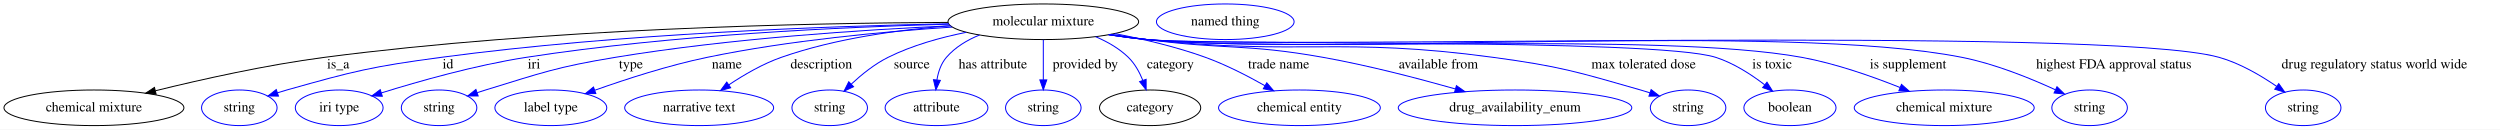
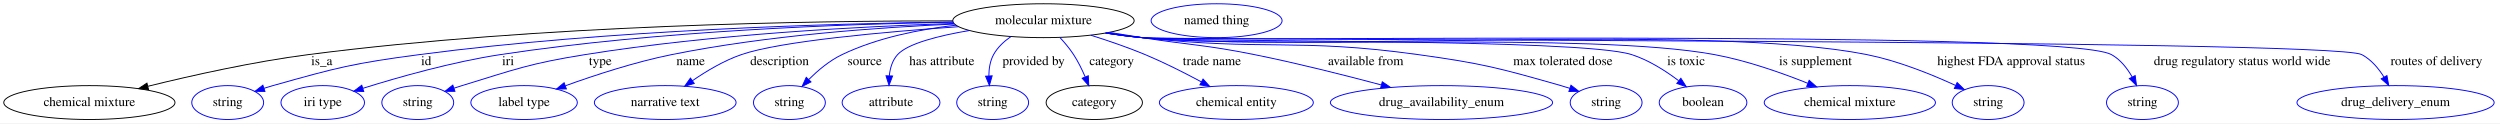
- <svg xmlns="http://www.w3.org/2000/svg" width="2528pt" height="131pt" viewBox="0.00 0.00 2527.99 131.00">
+ <svg xmlns="http://www.w3.org/2000/svg" width="2657pt" height="131pt" viewBox="0.00 0.00 2656.99 131.00">
  <g id="graph0" class="graph" transform="scale(1 1) rotate(0) translate(4 127)">
-     <polygon fill="white" stroke="transparent" points="-4,4 -4,-127 2523.99,-127 2523.99,4 -4,4" />
+     <polygon fill="white" stroke="transparent" points="-4,4 -4,-127 2652.99,-127 2652.99,4 -4,4" />
    <g id="node1" class="node">
-       <ellipse fill="none" stroke="black" cx="1050.99" cy="-105" rx="96.38" ry="18" />
-       <text text-anchor="middle" x="1050.99" y="-101.3" font-family="Times,serif" font-size="14.00">molecular mixture</text>
+       <ellipse fill="none" stroke="black" cx="1104.99" cy="-105" rx="96.38" ry="18" />
+       <text text-anchor="middle" x="1104.99" y="-101.3" font-family="Times,serif" font-size="14.00">molecular mixture</text>
    </g>
    <g id="node2" class="node">
      <ellipse fill="none" stroke="black" cx="90.99" cy="-18" rx="90.98" ry="18" />
      <text text-anchor="middle" x="90.99" y="-14.3" font-family="Times,serif" font-size="14.00">chemical mixture</text>
    </g>
    <g id="edge1" class="edge">
-       <path fill="none" stroke="black" d="M954.7,-104.35C815.09,-103.73 548.59,-98.31 323.99,-69 265.52,-61.37 199.92,-46.74 153.27,-35.26" />
-       <polygon fill="black" stroke="black" points="153.86,-31.8 143.31,-32.79 152.17,-38.6 153.86,-31.8" />
+       <path fill="none" stroke="black" d="M1008.66,-104.83C860.77,-104.94 569.16,-100.58 323.99,-69 265.5,-61.47 199.91,-46.82 153.26,-35.32" />
+       <polygon fill="black" stroke="black" points="153.86,-31.86 143.31,-32.84 152.16,-38.65 153.86,-31.86" />
      <text text-anchor="middle" x="337.99" y="-57.8" font-family="Times,serif" font-size="14.00">is_a</text>
    </g>
    <g id="node3" class="node">
      <ellipse fill="none" stroke="blue" cx="237.99" cy="-18" rx="38.19" ry="18" />
      <text text-anchor="middle" x="237.99" y="-14.3" font-family="Times,serif" font-size="14.00">string</text>
    </g>
    <g id="edge2" class="edge">
-       <path fill="none" stroke="blue" d="M955.37,-102.96C835.08,-100.63 622.41,-93.13 441.99,-69 371.75,-59.61 354.21,-55.2 285.99,-36 282.89,-35.13 279.69,-34.15 276.49,-33.13" />
+       <path fill="none" stroke="blue" d="M1009.04,-103.61C879.72,-102.02 642.56,-95.34 441.99,-69 371.73,-59.77 354.21,-55.2 285.99,-36 282.89,-35.13 279.69,-34.15 276.49,-33.13" />
      <polygon fill="blue" stroke="blue" points="277.58,-29.81 266.99,-29.96 275.36,-36.45 277.58,-29.81" />
      <text text-anchor="middle" x="448.99" y="-57.8" font-family="Times,serif" font-size="14.00">id</text>
    </g>
    <g id="node4" class="node">
      <ellipse fill="none" stroke="blue" cx="338.99" cy="-18" rx="44.39" ry="18" />
      <text text-anchor="middle" x="338.99" y="-14.3" font-family="Times,serif" font-size="14.00">iri type</text>
    </g>
    <g id="edge3" class="edge">
-       <path fill="none" stroke="blue" d="M955.49,-102.55C850.23,-99.81 676.16,-91.89 527.99,-69 476.88,-61.1 419.65,-44.89 381.69,-33.06" />
-       <polygon fill="blue" stroke="blue" points="382.59,-29.67 372,-30 380.48,-36.35 382.59,-29.67" />
+       <path fill="none" stroke="blue" d="M1008.98,-103.42C894.02,-101.52 695.94,-94.41 527.99,-69 476.85,-61.26 419.63,-45.02 381.68,-33.14" />
+       <polygon fill="blue" stroke="blue" points="382.58,-29.75 371.99,-30.07 380.47,-36.43 382.58,-29.75" />
      <text text-anchor="middle" x="535.99" y="-57.8" font-family="Times,serif" font-size="14.00">iri</text>
    </g>
    <g id="node5" class="node">
      <ellipse fill="none" stroke="blue" cx="439.99" cy="-18" rx="38.19" ry="18" />
      <text text-anchor="middle" x="439.99" y="-14.3" font-family="Times,serif" font-size="14.00">string</text>
    </g>
    <g id="edge4" class="edge">
-       <path fill="none" stroke="blue" d="M957.11,-100.91C869.03,-96.95 733.89,-88.14 617.99,-69 558.75,-59.21 544.41,-53.57 486.99,-36 484.23,-35.16 481.39,-34.24 478.54,-33.29" />
+       <path fill="none" stroke="blue" d="M1009.7,-102.07C911.11,-98.93 752.95,-90.68 617.99,-69 558.71,-59.48 544.41,-53.57 486.99,-36 484.23,-35.16 481.39,-34.24 478.54,-33.29" />
      <polygon fill="blue" stroke="blue" points="479.52,-29.93 468.92,-29.98 477.24,-36.55 479.52,-29.93" />
      <text text-anchor="middle" x="633.99" y="-57.8" font-family="Times,serif" font-size="14.00">type</text>
    </g>
    <g id="node6" class="node">
      <ellipse fill="none" stroke="blue" cx="552.99" cy="-18" rx="56.59" ry="18" />
      <text text-anchor="middle" x="552.99" y="-14.3" font-family="Times,serif" font-size="14.00">label type</text>
    </g>
    <g id="edge5" class="edge">
-       <path fill="none" stroke="blue" d="M958.94,-99.61C890.09,-95.11 793.93,-86.2 710.99,-69 671.97,-60.91 628.92,-46.93 597.63,-35.81" />
-       <polygon fill="blue" stroke="blue" points="598.49,-32.41 587.9,-32.31 596.12,-38.99 598.49,-32.41" />
-       <text text-anchor="middle" x="730.99" y="-57.8" font-family="Times,serif" font-size="14.00">name</text>
+       <path fill="none" stroke="blue" d="M1010.38,-101.45C929.84,-97.9 811.4,-89.38 709.99,-69 671.02,-61.17 628.1,-47.11 597,-35.89" />
+       <polygon fill="blue" stroke="blue" points="597.93,-32.5 587.33,-32.35 595.52,-39.07 597.93,-32.5" />
+       <text text-anchor="middle" x="729.99" y="-57.8" font-family="Times,serif" font-size="14.00">name</text>
    </g>
    <g id="node7" class="node">
      <ellipse fill="none" stroke="blue" cx="702.99" cy="-18" rx="75.29" ry="18" />
      <text text-anchor="middle" x="702.99" y="-14.3" font-family="Times,serif" font-size="14.00">narrative text</text>
    </g>
    <g id="edge6" class="edge">
-       <path fill="none" stroke="blue" d="M957.15,-100.97C905.46,-97 840.85,-88.21 785.99,-69 767.28,-62.45 748.2,-51.33 733.06,-41.24" />
-       <polygon fill="blue" stroke="blue" points="734.86,-38.23 724.64,-35.46 730.9,-44 734.86,-38.23" />
-       <text text-anchor="middle" x="826.49" y="-57.8" font-family="Times,serif" font-size="14.00">description</text>
+       <path fill="none" stroke="blue" d="M1014.86,-98.63C935.15,-93.06 825.28,-83.18 783.99,-69 765.44,-62.63 746.68,-51.42 731.89,-41.22" />
+       <polygon fill="blue" stroke="blue" points="733.85,-38.32 723.67,-35.38 729.79,-44.03 733.85,-38.32" />
+       <text text-anchor="middle" x="824.49" y="-57.8" font-family="Times,serif" font-size="14.00">description</text>
    </g>
    <g id="node8" class="node">
      <ellipse fill="none" stroke="blue" cx="834.99" cy="-18" rx="38.19" ry="18" />
      <text text-anchor="middle" x="834.99" y="-14.3" font-family="Times,serif" font-size="14.00">string</text>
    </g>
    <g id="edge7" class="edge">
-       <path fill="none" stroke="blue" d="M973.01,-94.3C946.96,-89.08 918.38,-81.12 893.99,-69 880.39,-62.24 867.28,-51.69 856.89,-42.01" />
-       <polygon fill="blue" stroke="blue" points="859.13,-39.31 849.51,-34.87 854.26,-44.34 859.13,-39.31" />
-       <text text-anchor="middle" x="917.99" y="-57.8" font-family="Times,serif" font-size="14.00">source</text>
+       <path fill="none" stroke="blue" d="M1012.03,-100.24C973.13,-95.82 928.36,-86.84 890.99,-69 877.68,-62.65 865.2,-52.14 855.41,-42.39" />
+       <polygon fill="blue" stroke="blue" points="857.93,-39.96 848.48,-35.17 852.88,-44.81 857.93,-39.96" />
+       <text text-anchor="middle" x="914.99" y="-57.8" font-family="Times,serif" font-size="14.00">source</text>
    </g>
    <g id="node9" class="node">
      <ellipse fill="none" stroke="blue" cx="942.99" cy="-18" rx="51.99" ry="18" />
      <text text-anchor="middle" x="942.99" y="-14.3" font-family="Times,serif" font-size="14.00">attribute</text>
    </g>
    <g id="edge8" class="edge">
-       <path fill="none" stroke="blue" d="M986.58,-91.63C973.93,-86.5 961.85,-79.25 952.99,-69 947.54,-62.69 944.75,-54.25 943.39,-46.11" />
-       <polygon fill="blue" stroke="blue" points="946.87,-45.71 942.36,-36.13 939.91,-46.44 946.87,-45.71" />
-       <text text-anchor="middle" x="999.99" y="-57.8" font-family="Times,serif" font-size="14.00">has attribute</text>
+       <path fill="none" stroke="blue" d="M1026.35,-94.61C993.67,-89.06 960.83,-80.77 949.99,-69 944.4,-62.92 941.98,-54.55 941.15,-46.39" />
+       <polygon fill="blue" stroke="blue" points="944.64,-46.24 940.83,-36.35 937.65,-46.46 944.64,-46.24" />
+       <text text-anchor="middle" x="996.99" y="-57.8" font-family="Times,serif" font-size="14.00">has attribute</text>
    </g>
    <g id="node10" class="node">
      <ellipse fill="none" stroke="blue" cx="1050.99" cy="-18" rx="38.19" ry="18" />
      <text text-anchor="middle" x="1050.99" y="-14.3" font-family="Times,serif" font-size="14.00">string</text>
    </g>
    <g id="edge9" class="edge">
-       <path fill="none" stroke="blue" d="M1050.99,-86.8C1050.99,-75.16 1050.99,-59.55 1050.99,-46.24" />
-       <polygon fill="blue" stroke="blue" points="1054.49,-46.18 1050.99,-36.18 1047.49,-46.18 1054.49,-46.18" />
-       <text text-anchor="middle" x="1093.49" y="-57.8" font-family="Times,serif" font-size="14.00">provided by</text>
+       <path fill="none" stroke="blue" d="M1070.32,-88.07C1063.02,-83.04 1056.25,-76.73 1051.99,-69 1048.25,-62.2 1047,-54.06 1046.95,-46.33" />
+       <polygon fill="blue" stroke="blue" points="1050.45,-46.41 1047.52,-36.23 1043.46,-46.02 1050.45,-46.41" />
+       <text text-anchor="middle" x="1094.49" y="-57.8" font-family="Times,serif" font-size="14.00">provided by</text>
    </g>
    <g id="node11" class="node">
      <ellipse fill="none" stroke="black" cx="1158.99" cy="-18" rx="51.19" ry="18" />
      <text text-anchor="middle" x="1158.99" y="-14.3" font-family="Times,serif" font-size="14.00">category</text>
    </g>
    <g id="edge10" class="edge">
-       <path fill="none" stroke="blue" d="M1103.94,-89.87C1115.88,-84.78 1127.75,-77.99 1136.99,-69 1143.54,-62.63 1148.28,-53.98 1151.63,-45.66" />
-       <polygon fill="blue" stroke="blue" points="1154.94,-46.8 1154.97,-36.21 1148.34,-44.47 1154.94,-46.8" />
-       <text text-anchor="middle" x="1179.49" y="-57.8" font-family="Times,serif" font-size="14.00">category</text>
+       <path fill="none" stroke="blue" d="M1122.47,-87.12C1127.56,-81.65 1132.86,-75.35 1136.99,-69 1141.73,-61.74 1145.88,-53.29 1149.27,-45.42" />
+       <polygon fill="blue" stroke="blue" points="1152.62,-46.49 1153.14,-35.91 1146.13,-43.85 1152.62,-46.49" />
+       <text text-anchor="middle" x="1177.49" y="-57.8" font-family="Times,serif" font-size="14.00">category</text>
    </g>
    <g id="node13" class="node">
      <ellipse fill="none" stroke="blue" cx="1309.99" cy="-18" rx="81.79" ry="18" />
      <text text-anchor="middle" x="1309.99" y="-14.3" font-family="Times,serif" font-size="14.00">chemical entity</text>
    </g>
    <g id="edge11" class="edge">
-       <path fill="none" stroke="blue" d="M1123.22,-93.01C1152.25,-87.46 1185.7,-79.6 1214.99,-69 1235.74,-61.49 1257.61,-50.24 1275.13,-40.3" />
-       <polygon fill="blue" stroke="blue" points="1276.96,-43.29 1283.86,-35.26 1273.45,-37.23 1276.96,-43.29" />
-       <text text-anchor="middle" x="1288.99" y="-57.8" font-family="Times,serif" font-size="14.00">trade name</text>
+       <path fill="none" stroke="blue" d="M1155.34,-89.55C1173.72,-83.79 1194.52,-76.69 1212.99,-69 1233.25,-60.56 1255.03,-49.53 1272.81,-39.97" />
+       <polygon fill="blue" stroke="blue" points="1274.6,-42.98 1281.71,-35.13 1271.25,-36.83 1274.6,-42.98" />
+       <text text-anchor="middle" x="1283.99" y="-57.8" font-family="Times,serif" font-size="14.00">trade name</text>
    </g>
    <g id="node14" class="node">
      <ellipse fill="none" stroke="blue" cx="1527.99" cy="-18" rx="118.08" ry="18" />
      <text text-anchor="middle" x="1527.99" y="-14.3" font-family="Times,serif" font-size="14.00">drug_availability_enum</text>
    </g>
    <g id="edge12" class="edge">
-       <path fill="none" stroke="blue" d="M1119.53,-92.3C1131.66,-90.4 1144.18,-88.55 1155.99,-87 1234.83,-76.64 1255.71,-82.96 1333.99,-69 1379.25,-60.93 1429.5,-47.86 1467.51,-37.11" />
-       <polygon fill="blue" stroke="blue" points="1468.74,-40.4 1477.4,-34.29 1466.82,-33.67 1468.74,-40.4" />
-       <text text-anchor="middle" x="1450.49" y="-57.8" font-family="Times,serif" font-size="14.00">available from</text>
+       <path fill="none" stroke="blue" d="M1175.01,-92.56C1186.69,-90.68 1198.68,-88.77 1209.99,-87 1262.84,-78.73 1276.55,-79.53 1328.99,-69 1374.36,-59.89 1424.92,-47.15 1463.72,-36.81" />
+       <polygon fill="blue" stroke="blue" points="1465.08,-40.07 1473.83,-34.1 1463.27,-33.31 1465.08,-40.07" />
+       <text text-anchor="middle" x="1447.49" y="-57.8" font-family="Times,serif" font-size="14.00">available from</text>
    </g>
    <g id="node15" class="node">
      <ellipse fill="none" stroke="blue" cx="1702.99" cy="-18" rx="38.19" ry="18" />
      <text text-anchor="middle" x="1702.99" y="-14.3" font-family="Times,serif" font-size="14.00">string</text>
    </g>
    <g id="edge13" class="edge">
-       <path fill="none" stroke="blue" d="M1118.06,-92.02C1130.63,-90.1 1143.69,-88.31 1155.99,-87 1310.88,-70.53 1351.64,-89.91 1505.99,-69 1573.2,-59.89 1589.79,-54.69 1654.99,-36 1658.09,-35.11 1661.29,-34.13 1664.48,-33.1" />
-       <polygon fill="blue" stroke="blue" points="1665.62,-36.41 1673.99,-29.92 1663.39,-29.77 1665.62,-36.41" />
-       <text text-anchor="middle" x="1657.99" y="-57.8" font-family="Times,serif" font-size="14.00">max tolerated dose</text>
+       <path fill="none" stroke="blue" d="M1172.35,-92.08C1184.84,-90.16 1197.79,-88.36 1209.99,-87 1339.66,-72.56 1373.76,-86.89 1502.99,-69 1571.47,-59.52 1588.5,-54.91 1654.99,-36 1658.1,-35.12 1661.29,-34.14 1664.49,-33.11" />
+       <polygon fill="blue" stroke="blue" points="1665.62,-36.43 1673.99,-29.93 1663.4,-29.79 1665.62,-36.43" />
+       <text text-anchor="middle" x="1656.99" y="-57.8" font-family="Times,serif" font-size="14.00">max tolerated dose</text>
    </g>
    <g id="node16" class="node">
      <ellipse fill="none" stroke="blue" cx="1805.99" cy="-18" rx="46.59" ry="18" />
      <text text-anchor="middle" x="1805.99" y="-14.3" font-family="Times,serif" font-size="14.00">boolean</text>
    </g>
    <g id="edge14" class="edge">
-       <path fill="none" stroke="blue" d="M1117.48,-91.91C1130.22,-89.97 1143.49,-88.2 1155.99,-87 1219.62,-80.88 1670.11,-88.48 1730.99,-69 1749.01,-63.23 1766.74,-51.76 1780.43,-41.26" />
-       <polygon fill="blue" stroke="blue" points="1782.77,-43.88 1788.4,-34.9 1778.4,-38.4 1782.77,-43.88" />
+       <path fill="none" stroke="blue" d="M1171.48,-91.94C1184.23,-90 1197.49,-88.22 1209.99,-87 1267.53,-81.37 1674.9,-86.54 1729.99,-69 1748.19,-63.21 1766.15,-51.73 1780.04,-41.24" />
+       <polygon fill="blue" stroke="blue" points="1782.42,-43.81 1788.12,-34.89 1778.1,-38.31 1782.42,-43.81" />
      <text text-anchor="middle" x="1787.99" y="-57.8" font-family="Times,serif" font-size="14.00">is toxic</text>
    </g>
    <g id="node17" class="node">
      <ellipse fill="none" stroke="blue" cx="1961.99" cy="-18" rx="90.98" ry="18" />
      <text text-anchor="middle" x="1961.99" y="-14.3" font-family="Times,serif" font-size="14.00">chemical mixture</text>
    </g>
    <g id="edge15" class="edge">
-       <path fill="none" stroke="blue" d="M1117.19,-91.91C1130.03,-89.95 1143.4,-88.19 1155.99,-87 1302.51,-73.21 1673.22,-95.45 1817.99,-69 1852.22,-62.75 1889.28,-49.72 1917.23,-38.54" />
-       <polygon fill="blue" stroke="blue" points="1918.78,-41.69 1926.72,-34.67 1916.14,-35.21 1918.78,-41.69" />
+       <path fill="none" stroke="blue" d="M1171.2,-91.93C1184.03,-89.98 1197.4,-88.2 1209.99,-87 1344.55,-74.17 1685.05,-93.45 1817.99,-69 1852.22,-62.7 1889.28,-49.68 1917.23,-38.51" />
+       <polygon fill="blue" stroke="blue" points="1918.77,-41.66 1926.71,-34.65 1916.13,-35.18 1918.77,-41.66" />
      <text text-anchor="middle" x="1925.49" y="-57.8" font-family="Times,serif" font-size="14.00">is supplement</text>
    </g>
    <g id="node18" class="node">
      <ellipse fill="none" stroke="blue" cx="2108.99" cy="-18" rx="38.19" ry="18" />
      <text text-anchor="middle" x="2108.99" y="-14.3" font-family="Times,serif" font-size="14.00">string</text>
    </g>
    <g id="edge16" class="edge">
-       <path fill="none" stroke="blue" d="M1117.19,-91.85C1130.02,-89.9 1143.39,-88.15 1155.99,-87 1338.39,-70.32 1800.34,-104.63 1979.99,-69 2013.21,-62.41 2048.97,-47.91 2074.39,-36.22" />
-       <polygon fill="blue" stroke="blue" points="2076.03,-39.31 2083.6,-31.9 2073.06,-32.98 2076.03,-39.31" />
+       <path fill="none" stroke="blue" d="M1171.19,-91.87C1184.02,-89.92 1197.4,-88.16 1209.99,-87 1380.43,-71.29 1812.13,-102.43 1979.99,-69 2013.2,-62.39 2048.96,-47.89 2074.39,-36.2" />
+       <polygon fill="blue" stroke="blue" points="2076.03,-39.3 2083.6,-31.88 2073.06,-32.96 2076.03,-39.3" />
      <text text-anchor="middle" x="2133.49" y="-57.8" font-family="Times,serif" font-size="14.00">highest FDA approval status</text>
    </g>
    <g id="node19" class="node">
-       <ellipse fill="none" stroke="blue" cx="2324.99" cy="-18" rx="38.19" ry="18" />
-       <text text-anchor="middle" x="2324.99" y="-14.3" font-family="Times,serif" font-size="14.00">string</text>
+       <ellipse fill="none" stroke="blue" cx="2272.99" cy="-18" rx="38.19" ry="18" />
+       <text text-anchor="middle" x="2272.99" y="-14.3" font-family="Times,serif" font-size="14.00">string</text>
    </g>
    <g id="edge17" class="edge">
-       <path fill="none" stroke="blue" d="M1116.9,-91.84C1129.82,-89.88 1143.3,-88.13 1155.99,-87 1275.98,-76.35 2124.03,-101.61 2239.99,-69 2260.99,-63.09 2282.14,-50.68 2298.09,-39.7" />
-       <polygon fill="blue" stroke="blue" points="2300.27,-42.45 2306.38,-33.8 2296.21,-36.75 2300.27,-42.45" />
-       <text text-anchor="middle" x="2396.99" y="-57.8" font-family="Times,serif" font-size="14.00">drug regulatory status world wide</text>
+       <path fill="none" stroke="blue" d="M1170.9,-91.85C1183.82,-89.89 1197.3,-88.13 1209.99,-87 1267,-81.91 2189.83,-96.56 2239.99,-69 2249.56,-63.74 2256.83,-54.38 2262.08,-45.18" />
+       <polygon fill="blue" stroke="blue" points="2265.25,-46.67 2266.67,-36.18 2259.01,-43.5 2265.25,-46.67" />
+       <text text-anchor="middle" x="2378.99" y="-57.8" font-family="Times,serif" font-size="14.00">drug regulatory status world wide</text>
+     </g>
+     <g id="node20" class="node">
+       <ellipse fill="none" stroke="blue" cx="2541.99" cy="-18" rx="104.78" ry="18" />
+       <text text-anchor="middle" x="2541.99" y="-14.3" font-family="Times,serif" font-size="14.00">drug_delivery_enum</text>
+     </g>
+     <g id="edge18" class="edge">
+       <path fill="none" stroke="blue" d="M1170.9,-91.82C1183.82,-89.86 1197.3,-88.11 1209.99,-87 1245.86,-83.86 2474.06,-85.64 2505.99,-69 2516.06,-63.76 2523.96,-54.27 2529.77,-44.96" />
+       <polygon fill="blue" stroke="blue" points="2532.83,-46.66 2534.7,-36.23 2526.73,-43.22 2532.83,-46.66" />
+       <text text-anchor="middle" x="2585.49" y="-57.8" font-family="Times,serif" font-size="14.00">routes of delivery</text>
    </g>
    <g id="node12" class="node">
-       <ellipse fill="none" stroke="blue" cx="1234.99" cy="-105" rx="69.59" ry="18" />
-       <text text-anchor="middle" x="1234.99" y="-101.3" font-family="Times,serif" font-size="14.00">named thing</text>
+       <ellipse fill="none" stroke="blue" cx="1288.99" cy="-105" rx="69.59" ry="18" />
+       <text text-anchor="middle" x="1288.99" y="-101.3" font-family="Times,serif" font-size="14.00">named thing</text>
    </g>
  </g>
</svg>
